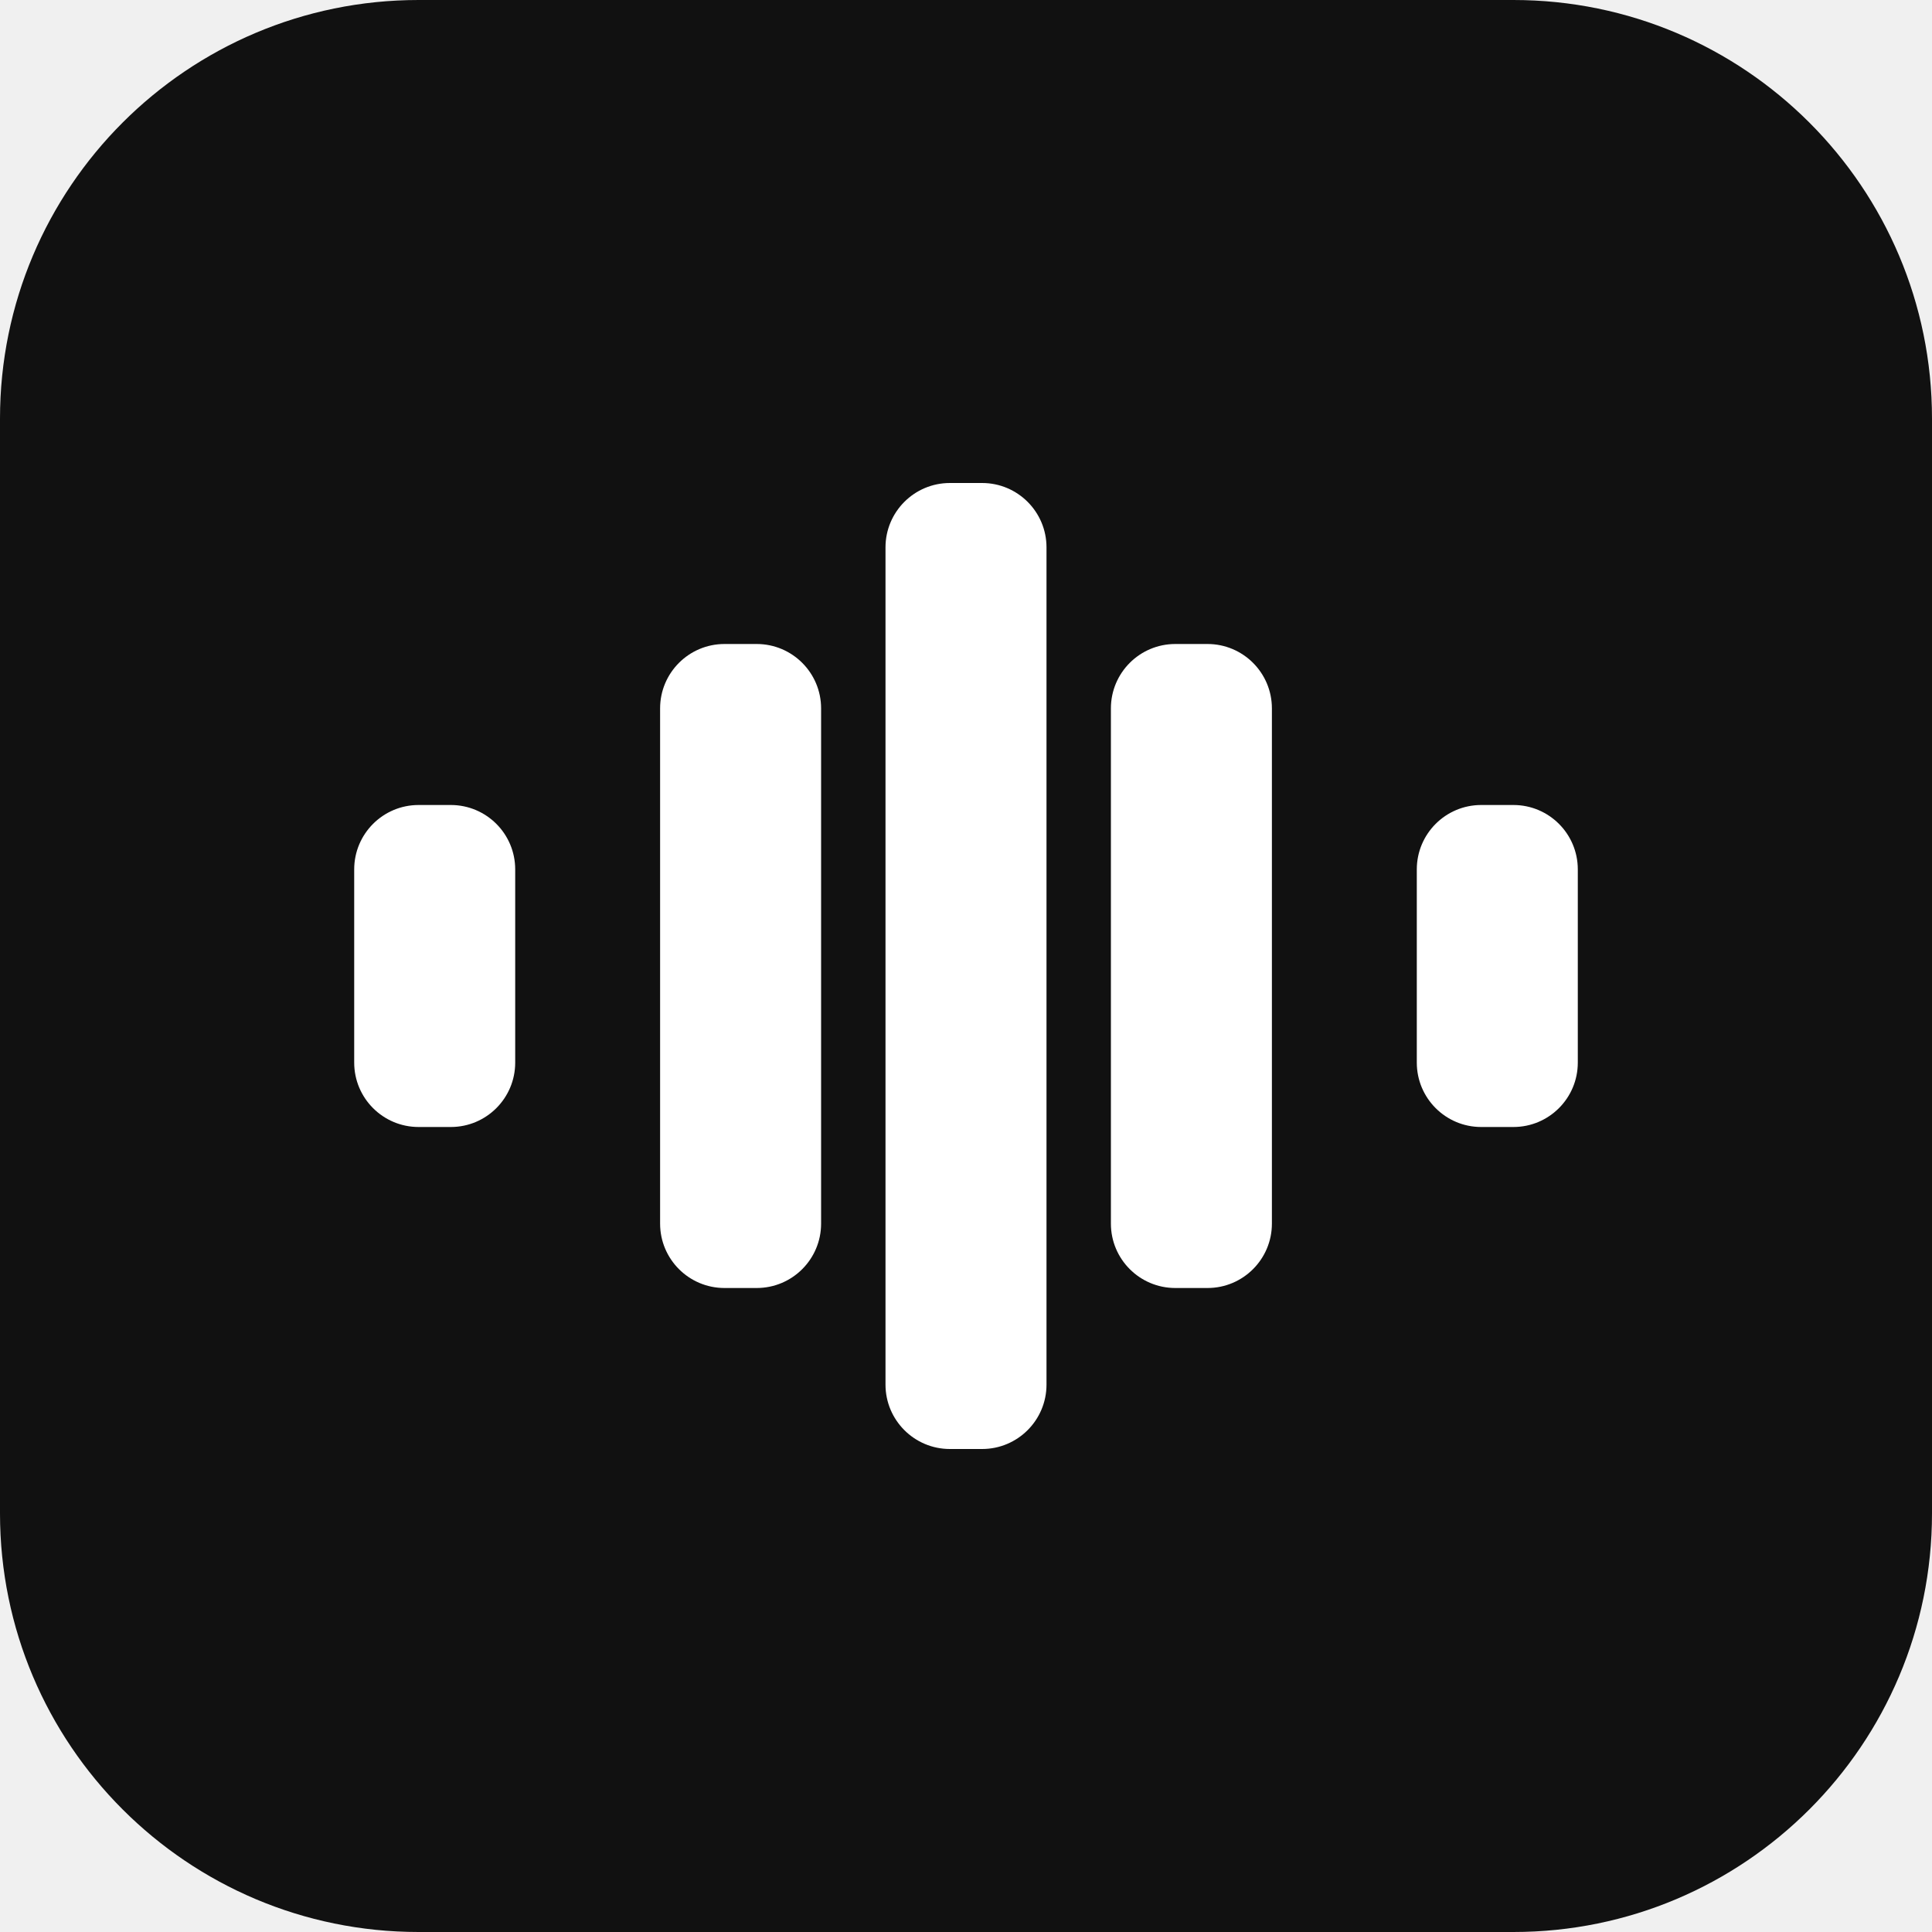
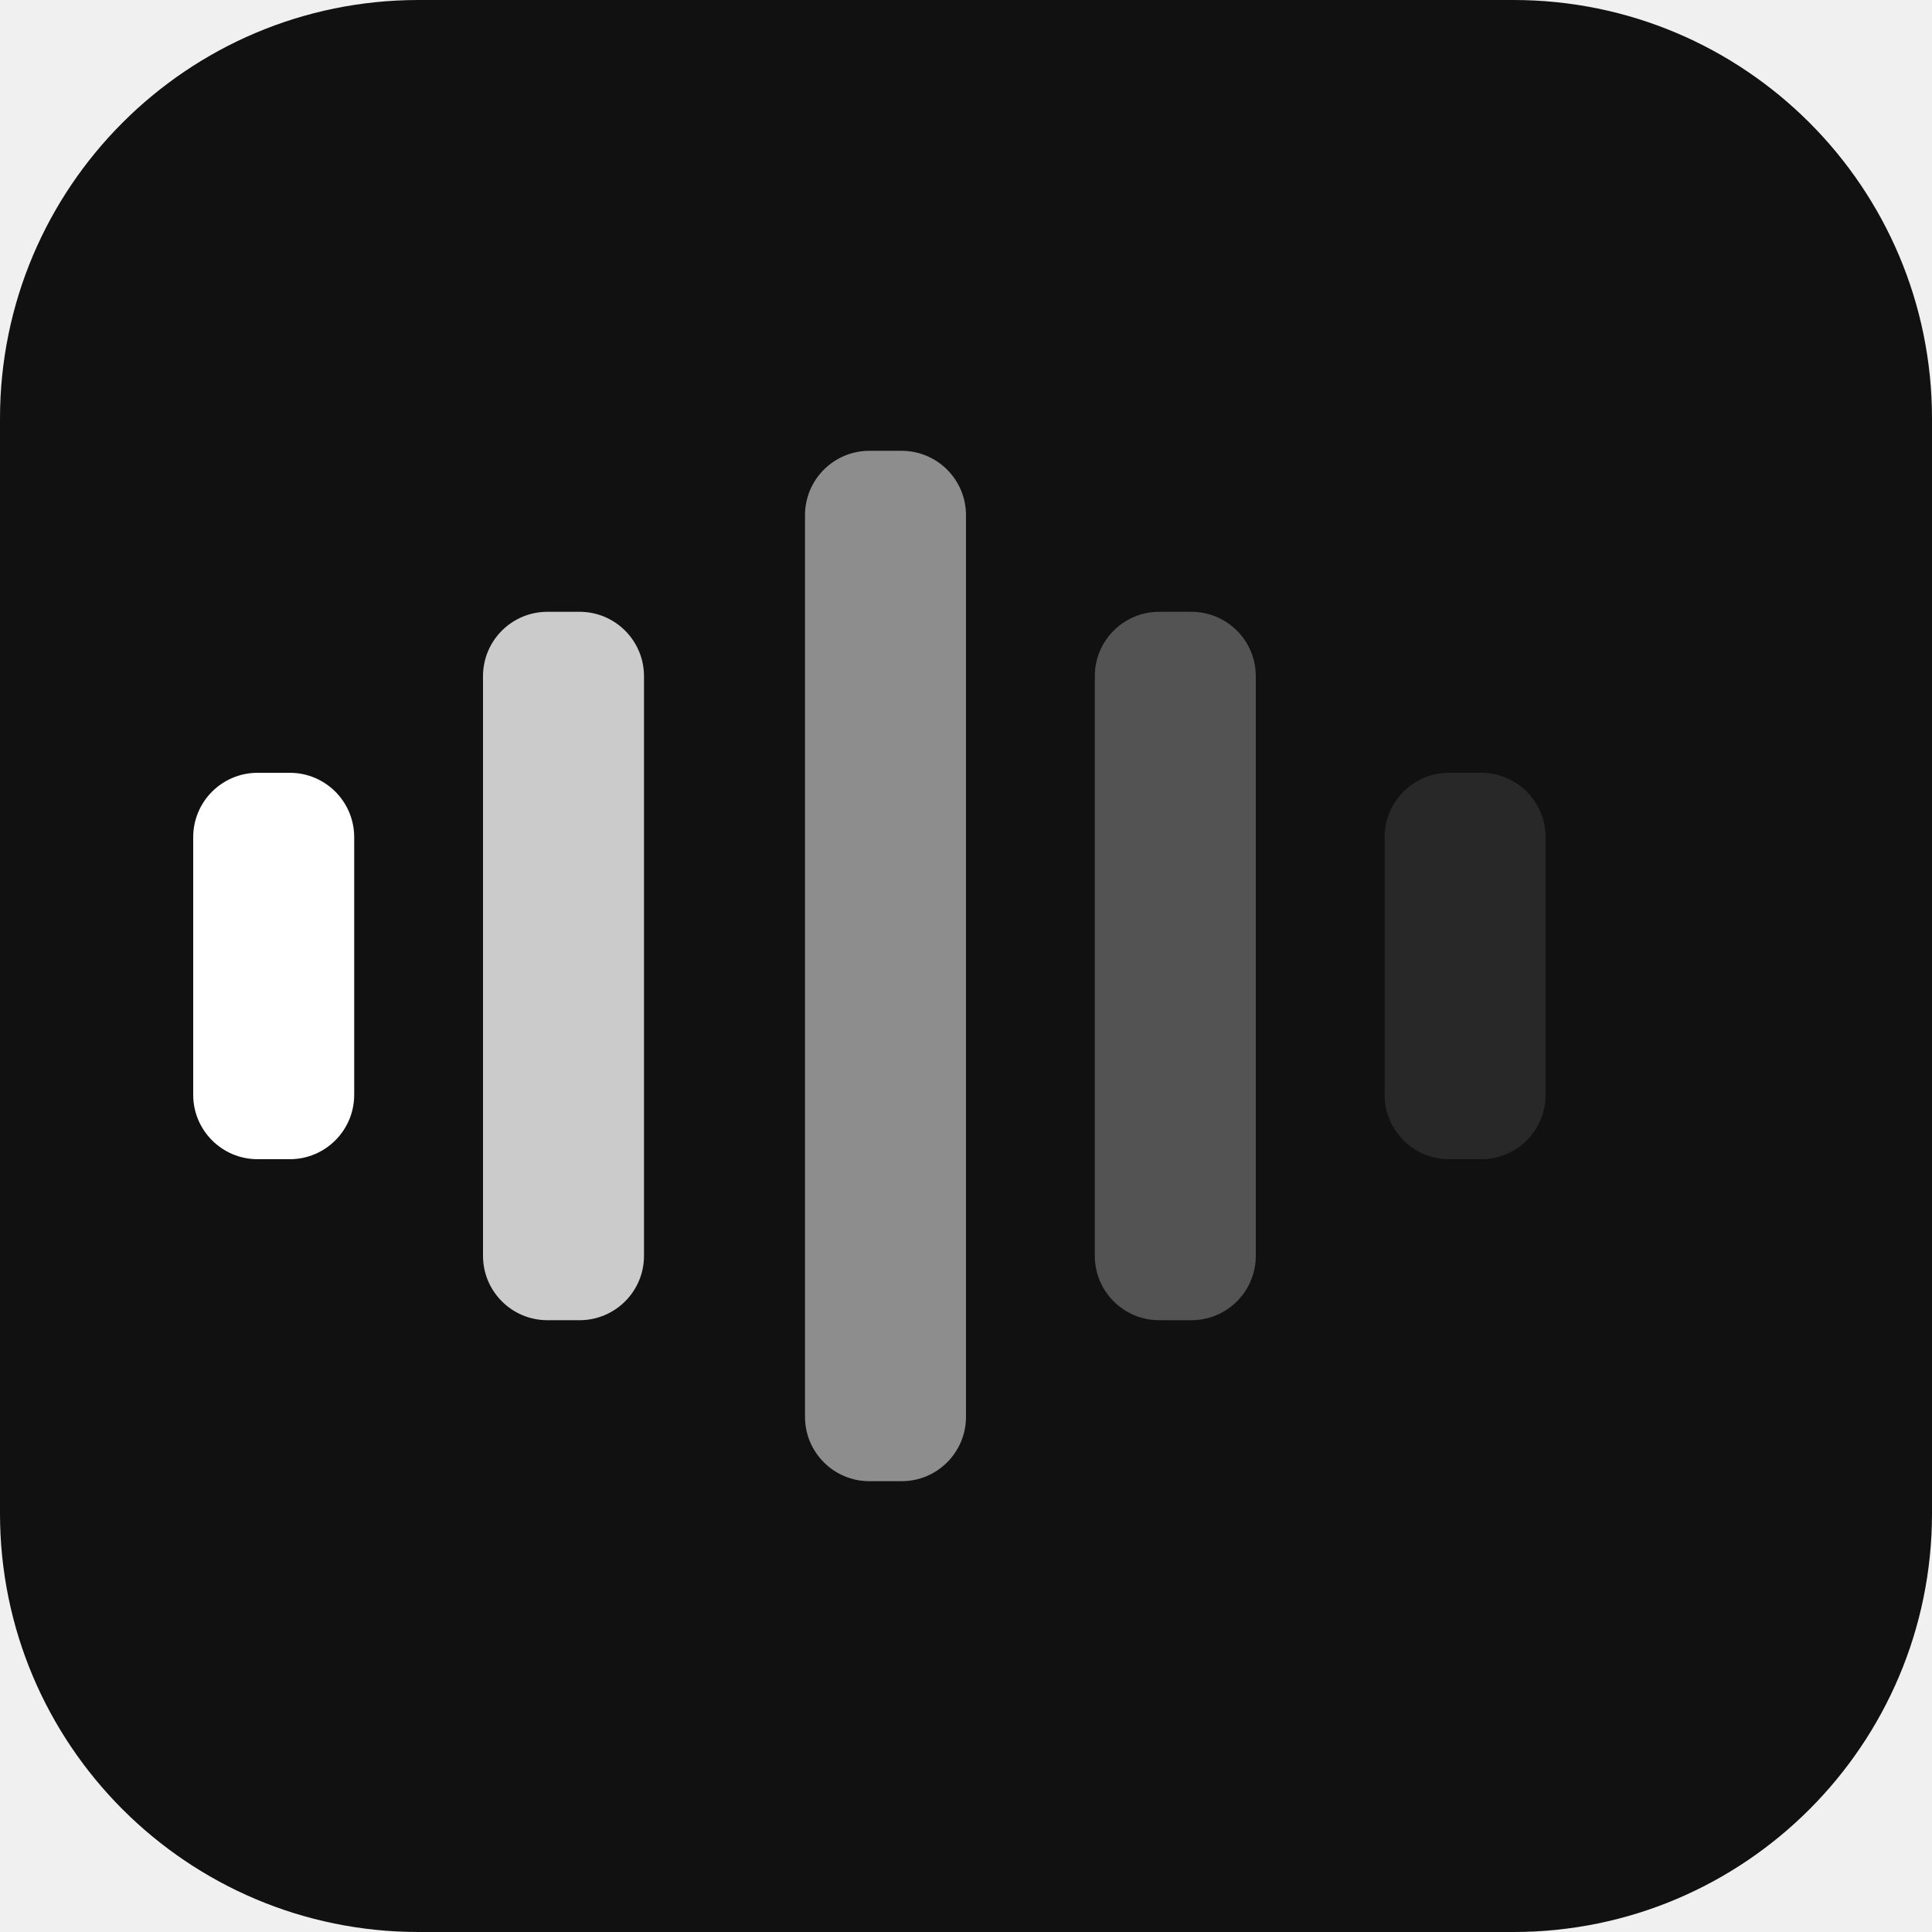
<svg xmlns="http://www.w3.org/2000/svg" viewBox="0 0 120 120" fill="none">
  <rect width="120" height="120" rx="26" fill="#111" />
  <g transform="translate(60,60)">
-     <rect x="-38" y="-10" width="10" height="20" rx="4" fill="#fff" />
-     <rect x="-19" y="-20" width="10" height="40" rx="4" fill="#fff" />
-     <rect x="-5" y="-30" width="10" height="60" rx="4" fill="#fff" />
-     <rect x="9" y="-20" width="10" height="40" rx="4" fill="#fff" />
-     <rect x="28" y="-10" width="10" height="20" rx="4" fill="#fff" />
+     <rect x="-48" y="-12" width="10" height="24" rx="4" fill="#fff" opacity="1.0" />
+     <rect x="-30" y="-22" width="10" height="44" rx="4" fill="#fff" opacity="0.78" />
+     <rect x="-10" y="-32" width="10" height="64" rx="4" fill="#fff" opacity="0.52" />
+     <rect x="8" y="-22" width="10" height="44" rx="4" fill="#fff" opacity="0.28" />
+     <rect x="26" y="-12" width="10" height="24" rx="4" fill="#fff" opacity="0.10" />
  </g>
</svg>
